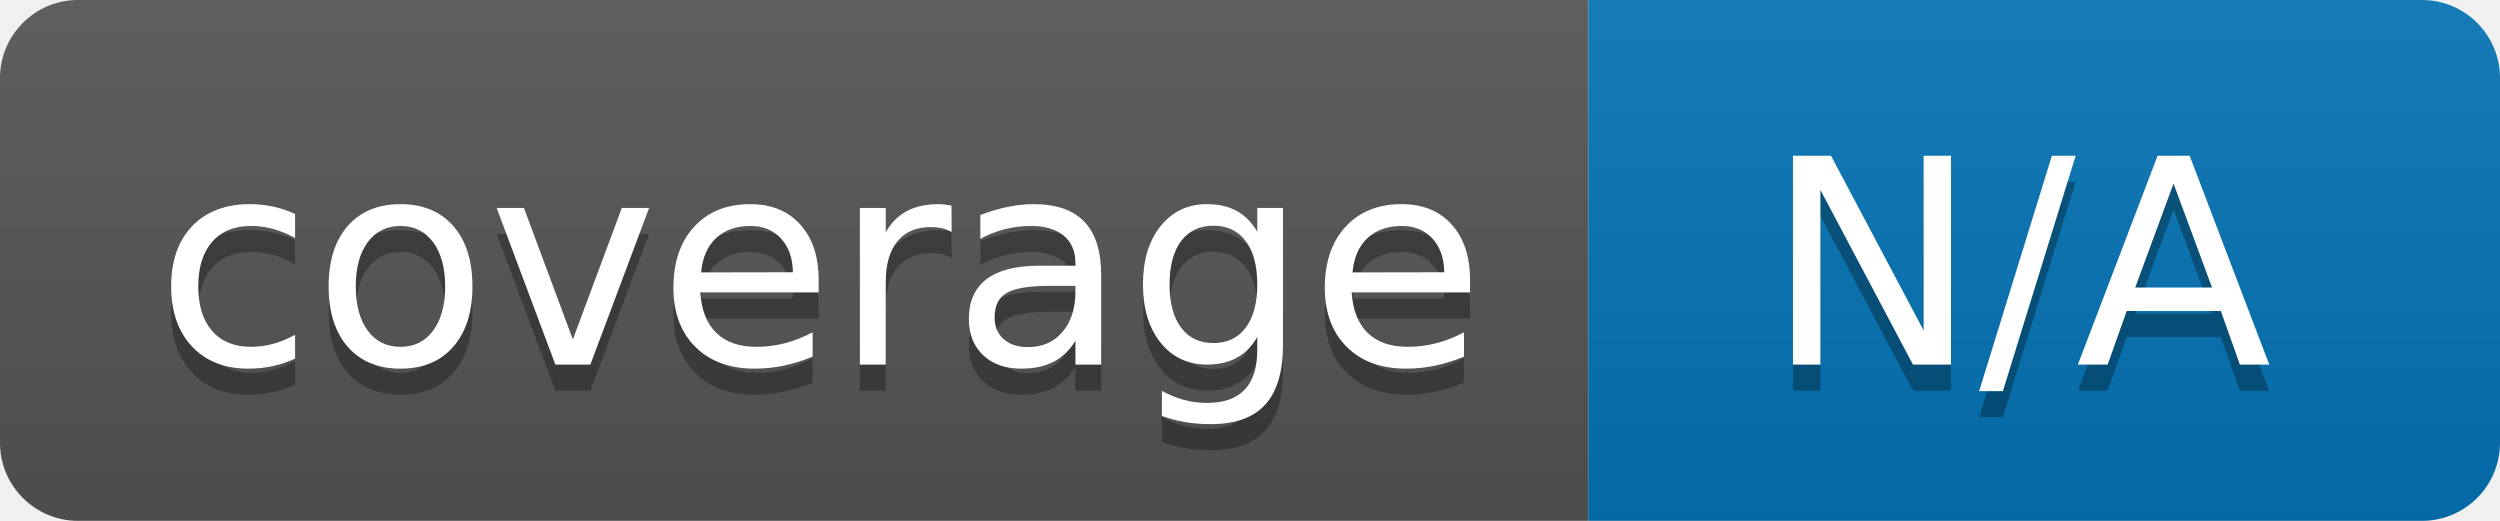
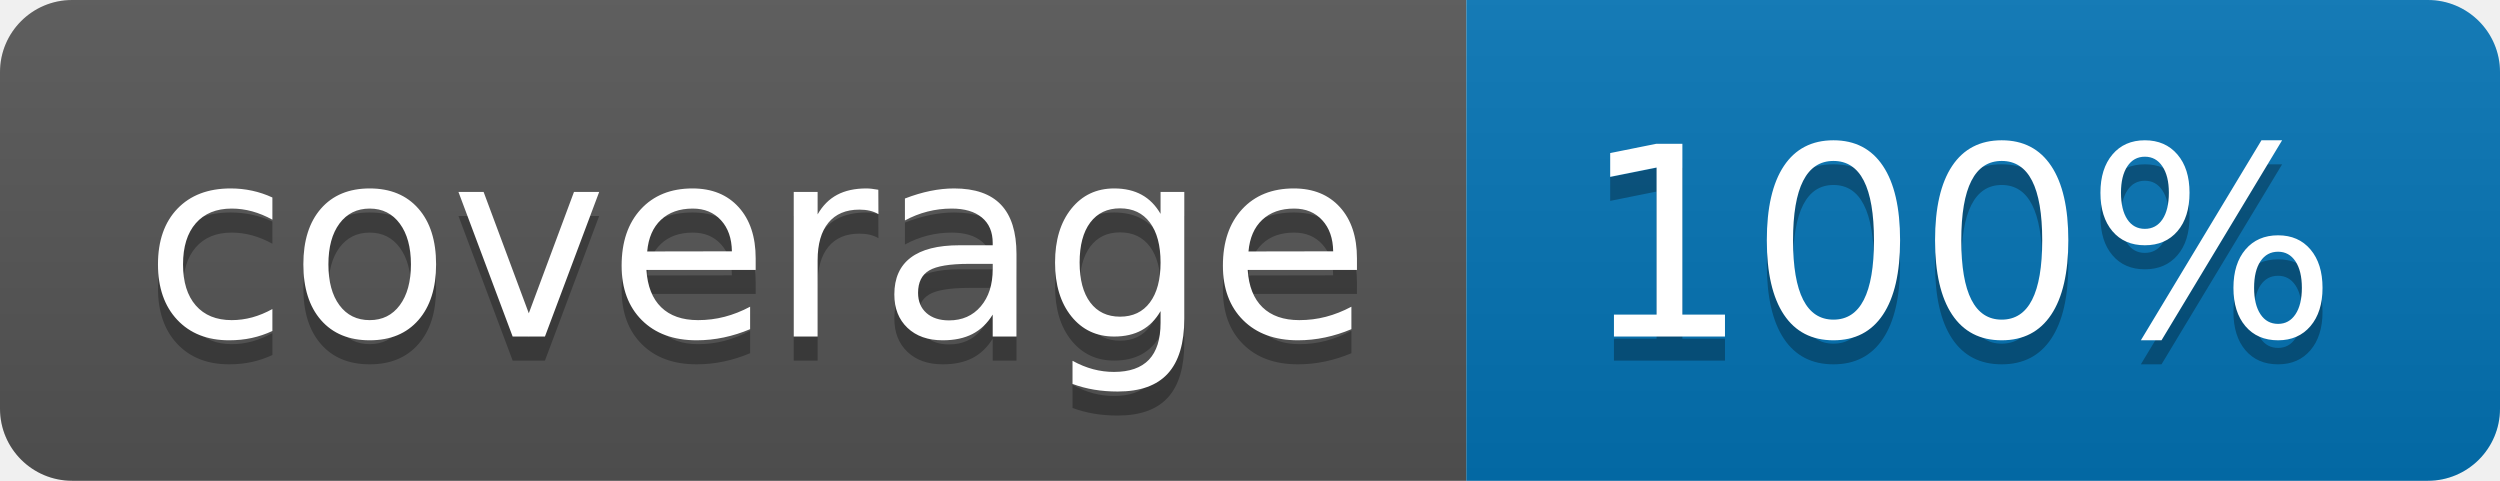
- <svg xmlns="http://www.w3.org/2000/svg" width="96" height="20">
+ <svg xmlns="http://www.w3.org/2000/svg" width="104" height="20">
  <linearGradient id="b" x2="0" y2="100%">
    <stop offset="0" stop-color="#bbb" stop-opacity=".1" />
    <stop offset="1" stop-opacity=".1" />
  </linearGradient>
  <clipPath id="a">
-     <rect width="96" height="20" rx="3" fill="#fff" />
+     <rect width="104" height="20" rx="3" fill="#fff" />
  </clipPath>
  <g clip-path="url(#a)">
    <path fill="#555" d="M0 0h61v20H0z" />
-     <path fill="#0374B5" d="M61 0h35v20H61z" />
-     <path fill="url(#b)" d="M0 0h96v20H0z" />
+     <path fill="#0374B5" d="M61 0h43v20H61z" />
+     <path fill="url(#b)" d="M0 0h104v20H0z" />
  </g>
  <g fill="#fff" text-anchor="middle" font-family="DejaVu Sans,Verdana,Geneva,sans-serif" font-size="110">
    <text x="315" y="150" fill="#010101" fill-opacity=".3" transform="scale(.1)" textLength="510">coverage</text>
    <text x="315" y="140" transform="scale(.1)" textLength="510">coverage</text>
-     <text x="775" y="150" fill="#010101" fill-opacity=".3" transform="scale(.1)" textLength="250">N/A</text>
-     <text x="775" y="140" transform="scale(.1)" textLength="250">N/A</text>
+     <text x="815" y="150" fill="#010101" fill-opacity=".3" transform="scale(.1)" textLength="330">100%</text>
+     <text x="815" y="140" transform="scale(.1)" textLength="330">100%</text>
  </g>
</svg>
